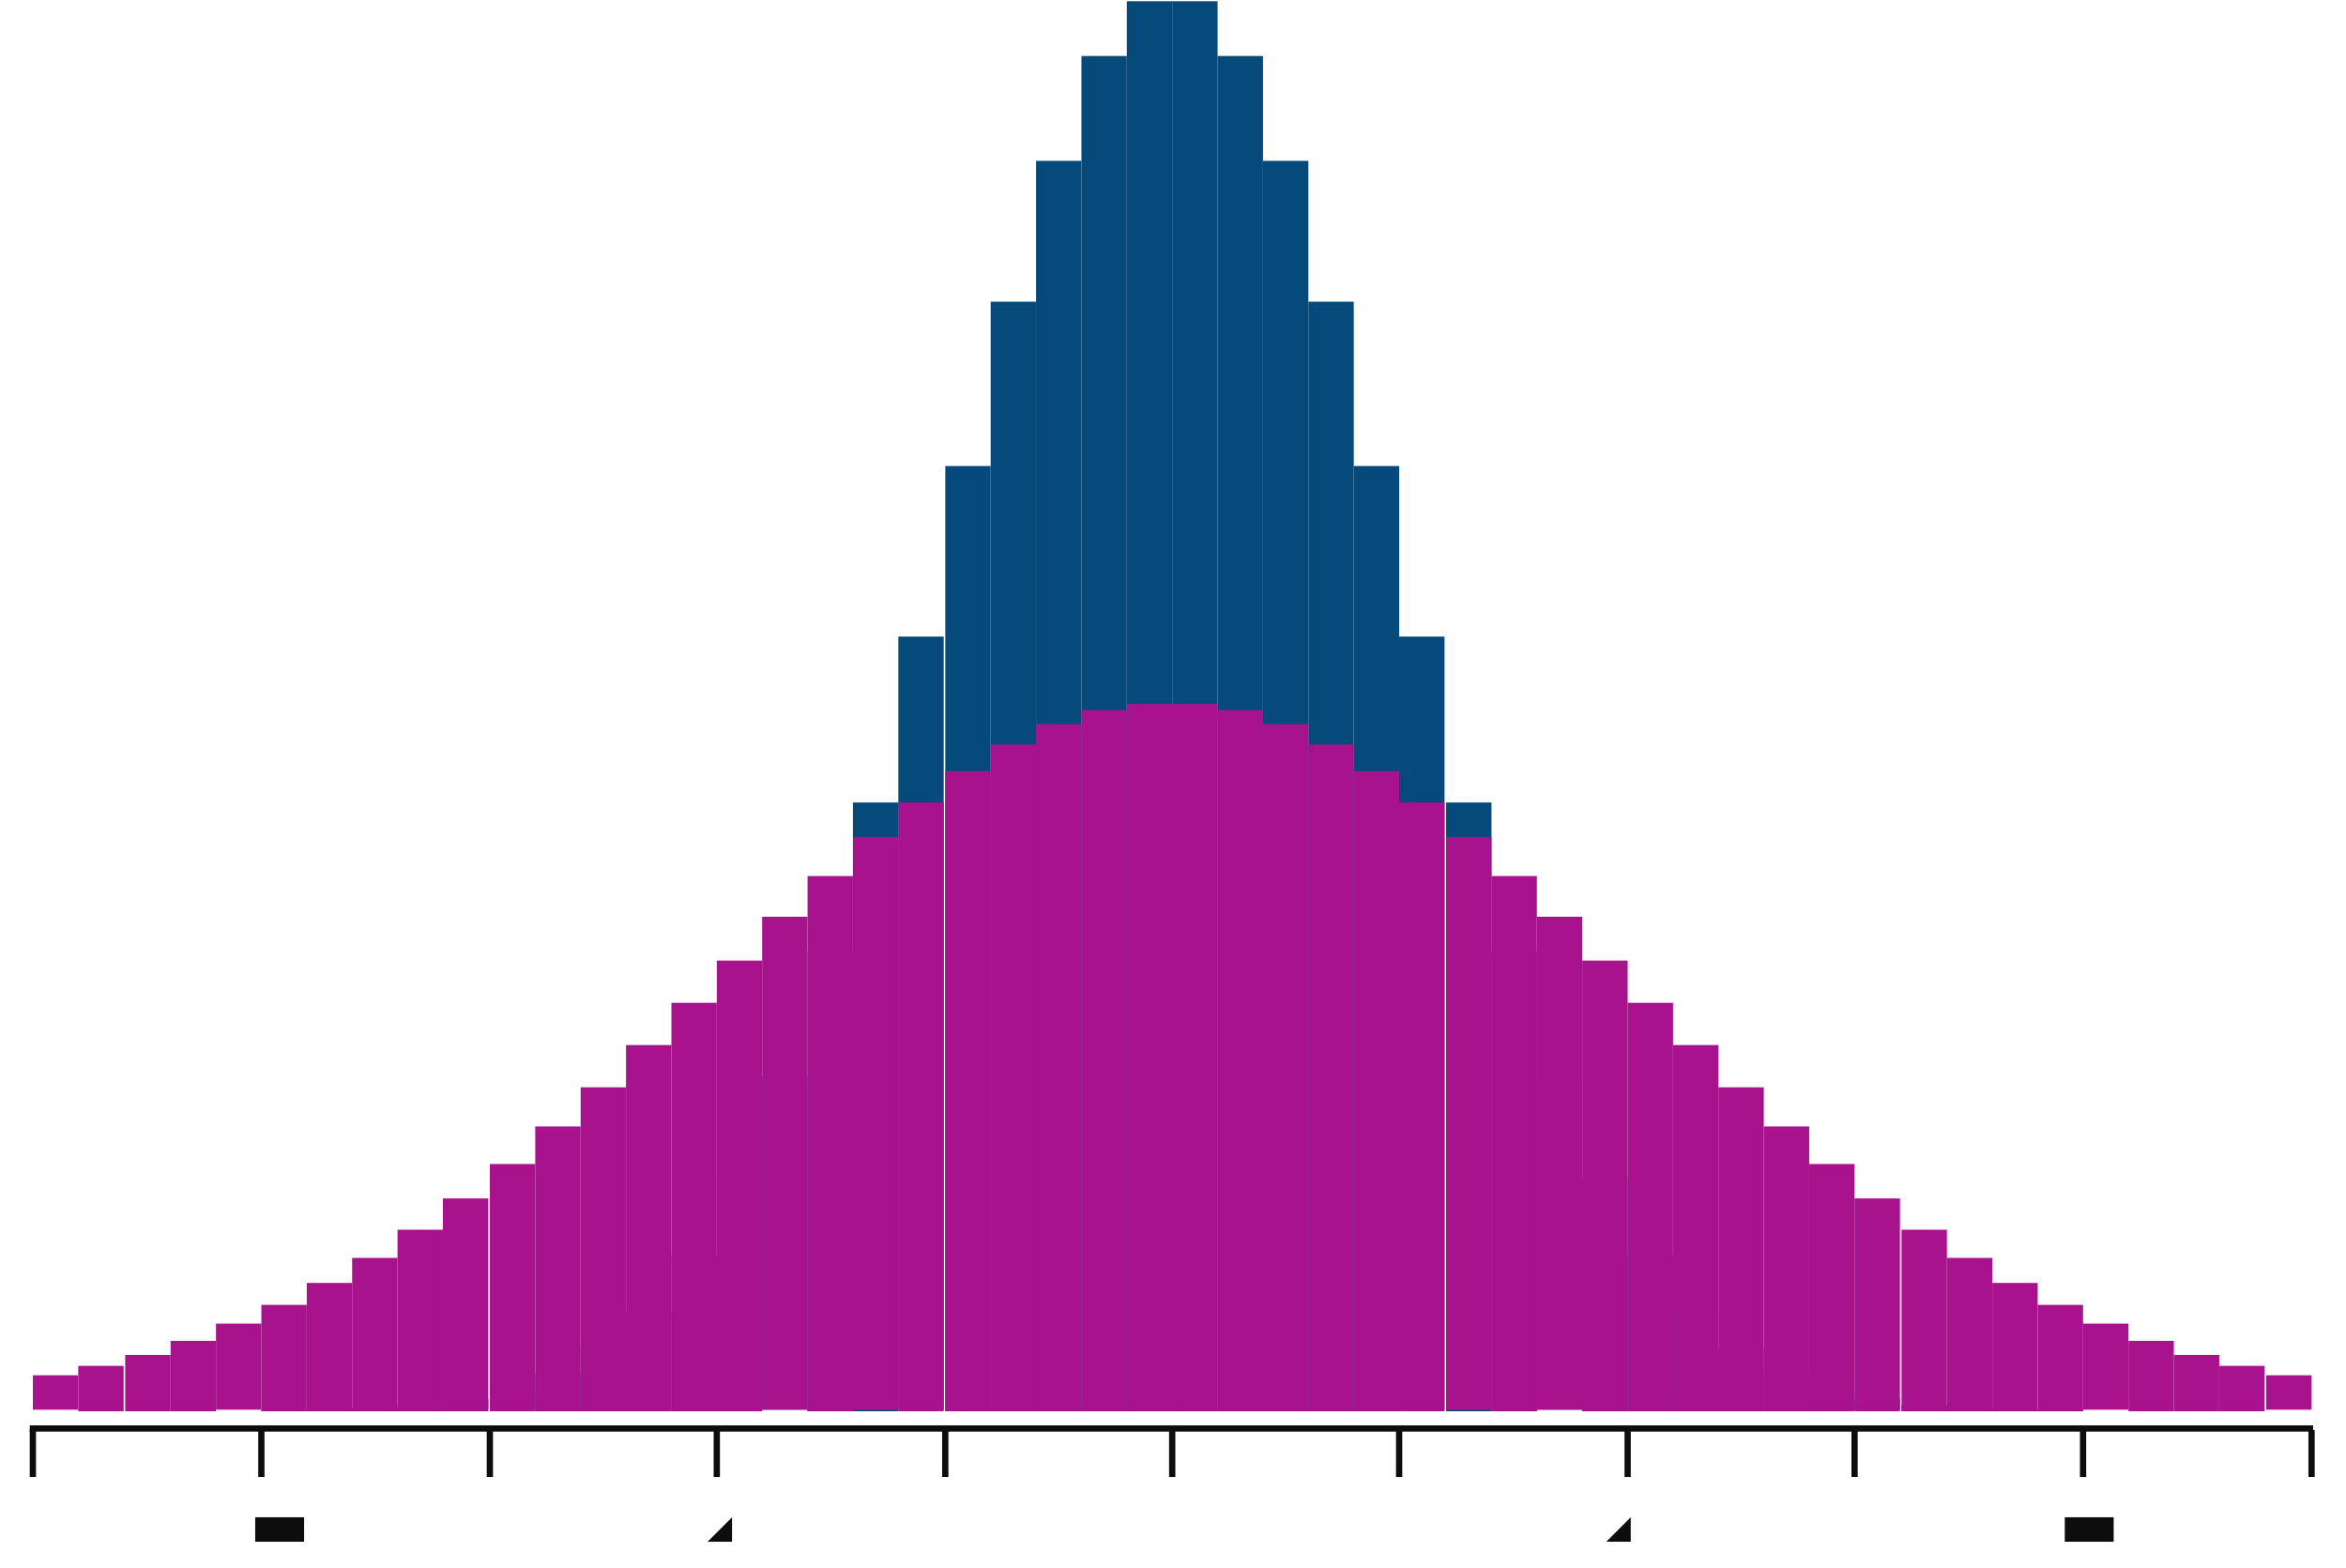
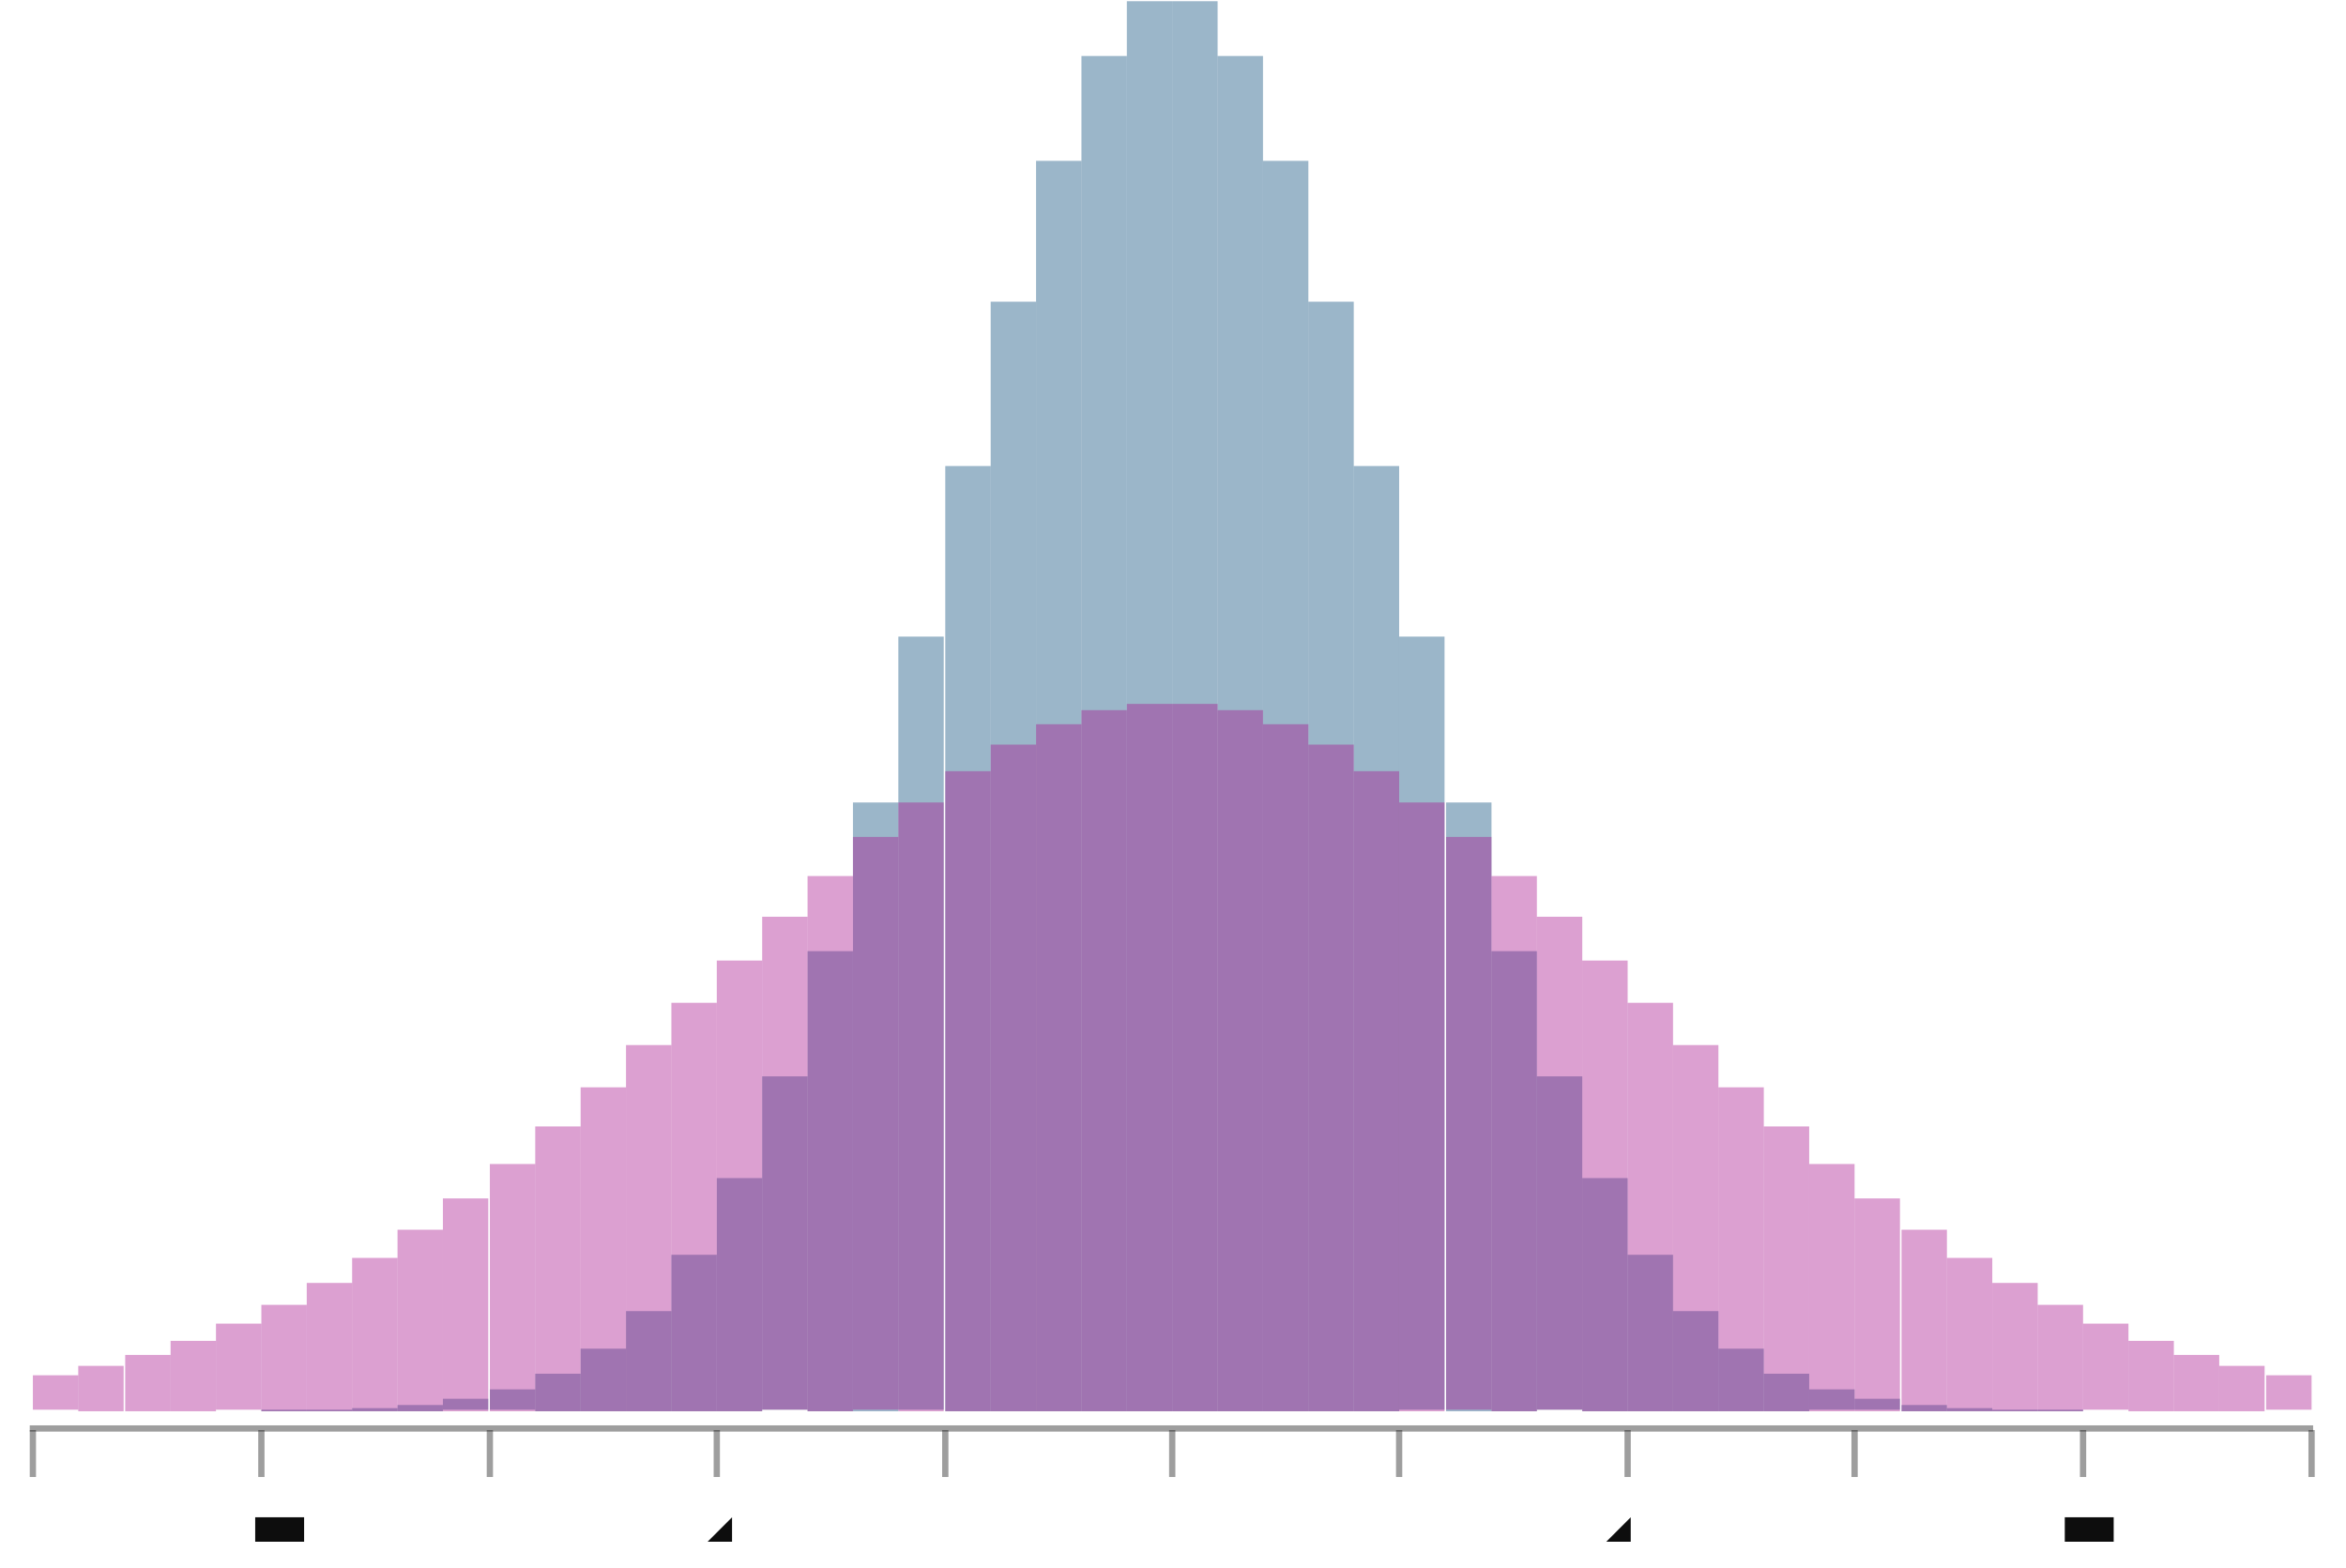
<svg xmlns="http://www.w3.org/2000/svg" height="300" viewBox="-0.749 -0.5 1.499 1" width="449">
  <style>svg {
  color-scheme: light dark;
}
{
  .canvas g, .title g, .axisbar g, .ticktext g, .tickglyph g, .ticklines g, .legendContent g text {
    fill: rgb(5%, 5%, 5%);
  }
  .ticklines g, .tickglyph g, .legendBorder g {
    stroke: rgb(5%, 5%, 5%);
  }
  .legendBorder g {
    fill: rgb(94%, 94%, 94%);
  }
}
@media (prefers-color-scheme:dark) {
  .canvas g, .title g, .axisbar g, .ticktext g, .tickglyph g, .ticklines g, .legendContent g text {
    fill: rgb(94%, 94%, 94%);
  }
  .ticklines g, .tickglyph g, .legendBorder g {
    stroke: rgb(94%, 94%, 94%);
  }
  .legendBorder g {
    fill: rgb(5%, 5%, 5%);
  }
}</style>
  <g class="chart">
    <g class="rect">
-       <g fill="rgb(2%, 29%, 48%)" fill-opacity="(0.40" stroke="rgb(0%, 0%, 0%)" stroke-opacity="(0.0" stroke-width="0">
+       <g fill="rgb(2%, 29%, 48%)" fill-opacity="0.4" stroke="rgb(0%, 0%, 0%)" stroke-opacity="0" stroke-width="0">
        <rect height="0" width="0.029" x="-0.728" y="0.401" />
        <rect height="0" width="0.029" x="-0.699" y="0.401" />
        <rect height="0" width="0.029" x="-0.669" y="0.401" />
        <rect height="0" width="0.029" x="-0.64" y="0.401" />
        <rect height="0" width="0.029" x="-0.611" y="0.401" />
        <rect height="0.001" width="0.029" x="-0.582" y="0.4" />
        <rect height="0.001" width="0.029" x="-0.553" y="0.4" />
        <rect height="0.002" width="0.029" x="-0.524" y="0.399" />
        <rect height="0.004" width="0.029" x="-0.495" y="0.397" />
        <rect height="0.007" width="0.029" x="-0.466" y="0.393" />
        <rect height="0.013" width="0.029" x="-0.436" y="0.387" />
        <rect height="0.024" width="0.029" x="-0.407" y="0.377" />
        <rect height="0.04" width="0.029" x="-0.378" y="0.361" />
        <rect height="0.064" width="0.029" x="-0.349" y="0.337" />
        <rect height="0.1" width="0.029" x="-0.32" y="0.301" />
        <rect height="0.149" width="0.029" x="-0.291" y="0.252" />
        <rect height="0.213" width="0.029" x="-0.262" y="0.187" />
        <rect height="0.294" width="0.029" x="-0.233" y="0.107" />
        <rect height="0.389" width="0.029" x="-0.204" y="0.012" />
        <rect height="0.494" width="0.029" x="-0.175" y="-0.094" />
        <rect height="0.604" width="0.029" x="-0.145" y="-0.203" />
        <rect height="0.709" width="0.029" x="-0.116" y="-0.308" />
        <rect height="0.799" width="0.029" x="-0.087" y="-0.398" />
        <rect height="0.866" width="0.029" x="-0.058" y="-0.465" />
        <rect height="0.901" width="0.029" x="-0.029" y="-0.5" />
        <rect height="0.901" width="0.029" x="0" y="-0.5" />
        <rect height="0.866" width="0.029" x="0.029" y="-0.465" />
        <rect height="0.799" width="0.029" x="0.058" y="-0.398" />
        <rect height="0.709" width="0.029" x="0.087" y="-0.308" />
        <rect height="0.604" width="0.029" x="0.116" y="-0.203" />
        <rect height="0.494" width="0.029" x="0.145" y="-0.094" />
        <rect height="0.389" width="0.029" x="0.175" y="0.012" />
        <rect height="0.294" width="0.029" x="0.204" y="0.107" />
        <rect height="0.213" width="0.029" x="0.233" y="0.187" />
        <rect height="0.149" width="0.029" x="0.262" y="0.252" />
        <rect height="0.1" width="0.029" x="0.291" y="0.301" />
        <rect height="0.064" width="0.029" x="0.32" y="0.337" />
        <rect height="0.04" width="0.029" x="0.349" y="0.361" />
        <rect height="0.024" width="0.029" x="0.378" y="0.377" />
        <rect height="0.013" width="0.029" x="0.407" y="0.387" />
        <rect height="0.007" width="0.029" x="0.436" y="0.393" />
        <rect height="0.004" width="0.029" x="0.466" y="0.397" />
        <rect height="0.002" width="0.029" x="0.495" y="0.399" />
        <rect height="0.001" width="0.029" x="0.524" y="0.4" />
        <rect height="0.001" width="0.029" x="0.553" y="0.4" />
        <rect height="0" width="0.029" x="0.582" y="0.401" />
        <rect height="0" width="0.029" x="0.611" y="0.401" />
        <rect height="0" width="0.029" x="0.64" y="0.401" />
        <rect height="0" width="0.029" x="0.669" y="0.401" />
        <rect height="0" width="0.029" x="0.699" y="0.401" />
      </g>
-       <g fill="rgb(66%, 7%, 55%)" fill-opacity="(0.40" stroke="rgb(0%, 0%, 0%)" stroke-opacity="(0.0" stroke-width="0">
+       <g fill="rgb(66%, 7%, 55%)" fill-opacity="0.4" stroke="rgb(0%, 0%, 0%)" stroke-opacity="0" stroke-width="0">
        <rect height="0.022" width="0.029" x="-0.728" y="0.378" />
        <rect height="0.029" width="0.029" x="-0.699" y="0.372" />
        <rect height="0.036" width="0.029" x="-0.669" y="0.365" />
        <rect height="0.045" width="0.029" x="-0.64" y="0.356" />
        <rect height="0.055" width="0.029" x="-0.611" y="0.345" />
        <rect height="0.068" width="0.029" x="-0.582" y="0.333" />
        <rect height="0.082" width="0.029" x="-0.553" y="0.319" />
        <rect height="0.098" width="0.029" x="-0.524" y="0.303" />
        <rect height="0.116" width="0.029" x="-0.495" y="0.285" />
        <rect height="0.136" width="0.029" x="-0.466" y="0.265" />
        <rect height="0.158" width="0.029" x="-0.436" y="0.243" />
        <rect height="0.182" width="0.029" x="-0.407" y="0.219" />
        <rect height="0.207" width="0.029" x="-0.378" y="0.194" />
        <rect height="0.234" width="0.029" x="-0.349" y="0.167" />
        <rect height="0.261" width="0.029" x="-0.32" y="0.14" />
        <rect height="0.288" width="0.029" x="-0.291" y="0.113" />
        <rect height="0.315" width="0.029" x="-0.262" y="0.085" />
        <rect height="0.342" width="0.029" x="-0.233" y="0.059" />
        <rect height="0.366" width="0.029" x="-0.204" y="0.034" />
        <rect height="0.389" width="0.029" x="-0.175" y="0.012" />
        <rect height="0.409" width="0.029" x="-0.145" y="-0.008" />
        <rect height="0.426" width="0.029" x="-0.116" y="-0.025" />
        <rect height="0.439" width="0.029" x="-0.087" y="-0.038" />
        <rect height="0.448" width="0.029" x="-0.058" y="-0.047" />
        <rect height="0.452" width="0.029" x="-0.029" y="-0.051" />
        <rect height="0.452" width="0.029" x="0" y="-0.051" />
        <rect height="0.448" width="0.029" x="0.029" y="-0.047" />
        <rect height="0.439" width="0.029" x="0.058" y="-0.038" />
        <rect height="0.426" width="0.029" x="0.087" y="-0.025" />
        <rect height="0.409" width="0.029" x="0.116" y="-0.008" />
        <rect height="0.389" width="0.029" x="0.145" y="0.012" />
        <rect height="0.366" width="0.029" x="0.175" y="0.034" />
        <rect height="0.342" width="0.029" x="0.204" y="0.059" />
        <rect height="0.315" width="0.029" x="0.233" y="0.085" />
        <rect height="0.288" width="0.029" x="0.262" y="0.113" />
        <rect height="0.261" width="0.029" x="0.291" y="0.14" />
        <rect height="0.234" width="0.029" x="0.32" y="0.167" />
        <rect height="0.207" width="0.029" x="0.349" y="0.194" />
        <rect height="0.182" width="0.029" x="0.378" y="0.219" />
        <rect height="0.158" width="0.029" x="0.407" y="0.243" />
        <rect height="0.136" width="0.029" x="0.436" y="0.265" />
        <rect height="0.116" width="0.029" x="0.466" y="0.285" />
        <rect height="0.098" width="0.029" x="0.495" y="0.303" />
        <rect height="0.082" width="0.029" x="0.524" y="0.319" />
        <rect height="0.068" width="0.029" x="0.553" y="0.333" />
        <rect height="0.055" width="0.029" x="0.582" y="0.345" />
        <rect height="0.045" width="0.029" x="0.611" y="0.356" />
        <rect height="0.036" width="0.029" x="0.64" y="0.365" />
        <rect height="0.029" width="0.029" x="0.669" y="0.372" />
        <rect height="0.022" width="0.029" x="0.699" y="0.378" />
      </g>
    </g>
  </g>
  <g class="hud">
    <g class="axis">
      <g class="ticks">
        <g class="tickglyph">
-           <g fill="rgb(5%, 5%, 5%)" fill-opacity="(0.40" stroke="rgb(5%, 5%, 5%)" stroke-opacity="(0.40" stroke-width="0.004">
+           <g fill="rgb(5%, 5%, 5%)" fill-opacity="0.4" stroke="rgb(5%, 5%, 5%)" stroke-opacity="0.4" stroke-width="0.004">
            <polyline points="-0.728,0.443 -0.728,0.413" />
            <polyline points="-0.582,0.443 -0.582,0.413" />
            <polyline points="-0.436,0.443 -0.436,0.413" />
            <polyline points="-0.291,0.443 -0.291,0.413" />
            <polyline points="-0.145,0.443 -0.145,0.413" />
            <polyline points="0,0.443 0,0.413" />
            <polyline points="0.145,0.443 0.145,0.413" />
            <polyline points="0.291,0.443 0.291,0.413" />
            <polyline points="0.436,0.443 0.436,0.413" />
            <polyline points="0.582,0.443 0.582,0.413" />
            <polyline points="0.728,0.443 0.728,0.413" />
          </g>
        </g>
        <g class="ticktext">
-           <g fill="rgb(5%, 5%, 5%)" fill-opacity="(1.0" font-size="0.049" stroke="none" stroke-width="0.0" text-anchor="middle">
+           <g fill="rgb(5%, 5%, 5%)" fill-opacity="1.0" font-size="0.049" stroke="none" stroke-width="0.0" text-anchor="middle">
            <text x="-0.728" y="0.485">-5</text>
            <text x="-0.582" y="0.485">-4</text>
            <text x="-0.436" y="0.485">-3</text>
            <text x="-0.291" y="0.485">-2</text>
            <text x="-0.145" y="0.485">-1</text>
            <text x="0" y="0.485"> 0</text>
            <text x="0.145" y="0.485"> 1</text>
            <text x="0.291" y="0.485"> 2</text>
            <text x="0.436" y="0.485"> 3</text>
            <text x="0.582" y="0.485"> 4</text>
            <text x="0.728" y="0.485"> 5</text>
          </g>
        </g>
      </g>
      <g class="axisbar">
-         <g fill="rgb(5%, 5%, 5%)" fill-opacity="(0.40" stroke="rgb(0%, 0%, 0%)" stroke-opacity="(0.0" stroke-width="0">
+         <g fill="rgb(5%, 5%, 5%)" fill-opacity="0.4" stroke="rgb(0%, 0%, 0%)" stroke-opacity="0" stroke-width="0">
          <rect height="0.004" width="1.459" x="-0.73" y="0.41" />
        </g>
      </g>
    </g>
  </g>
</svg>
